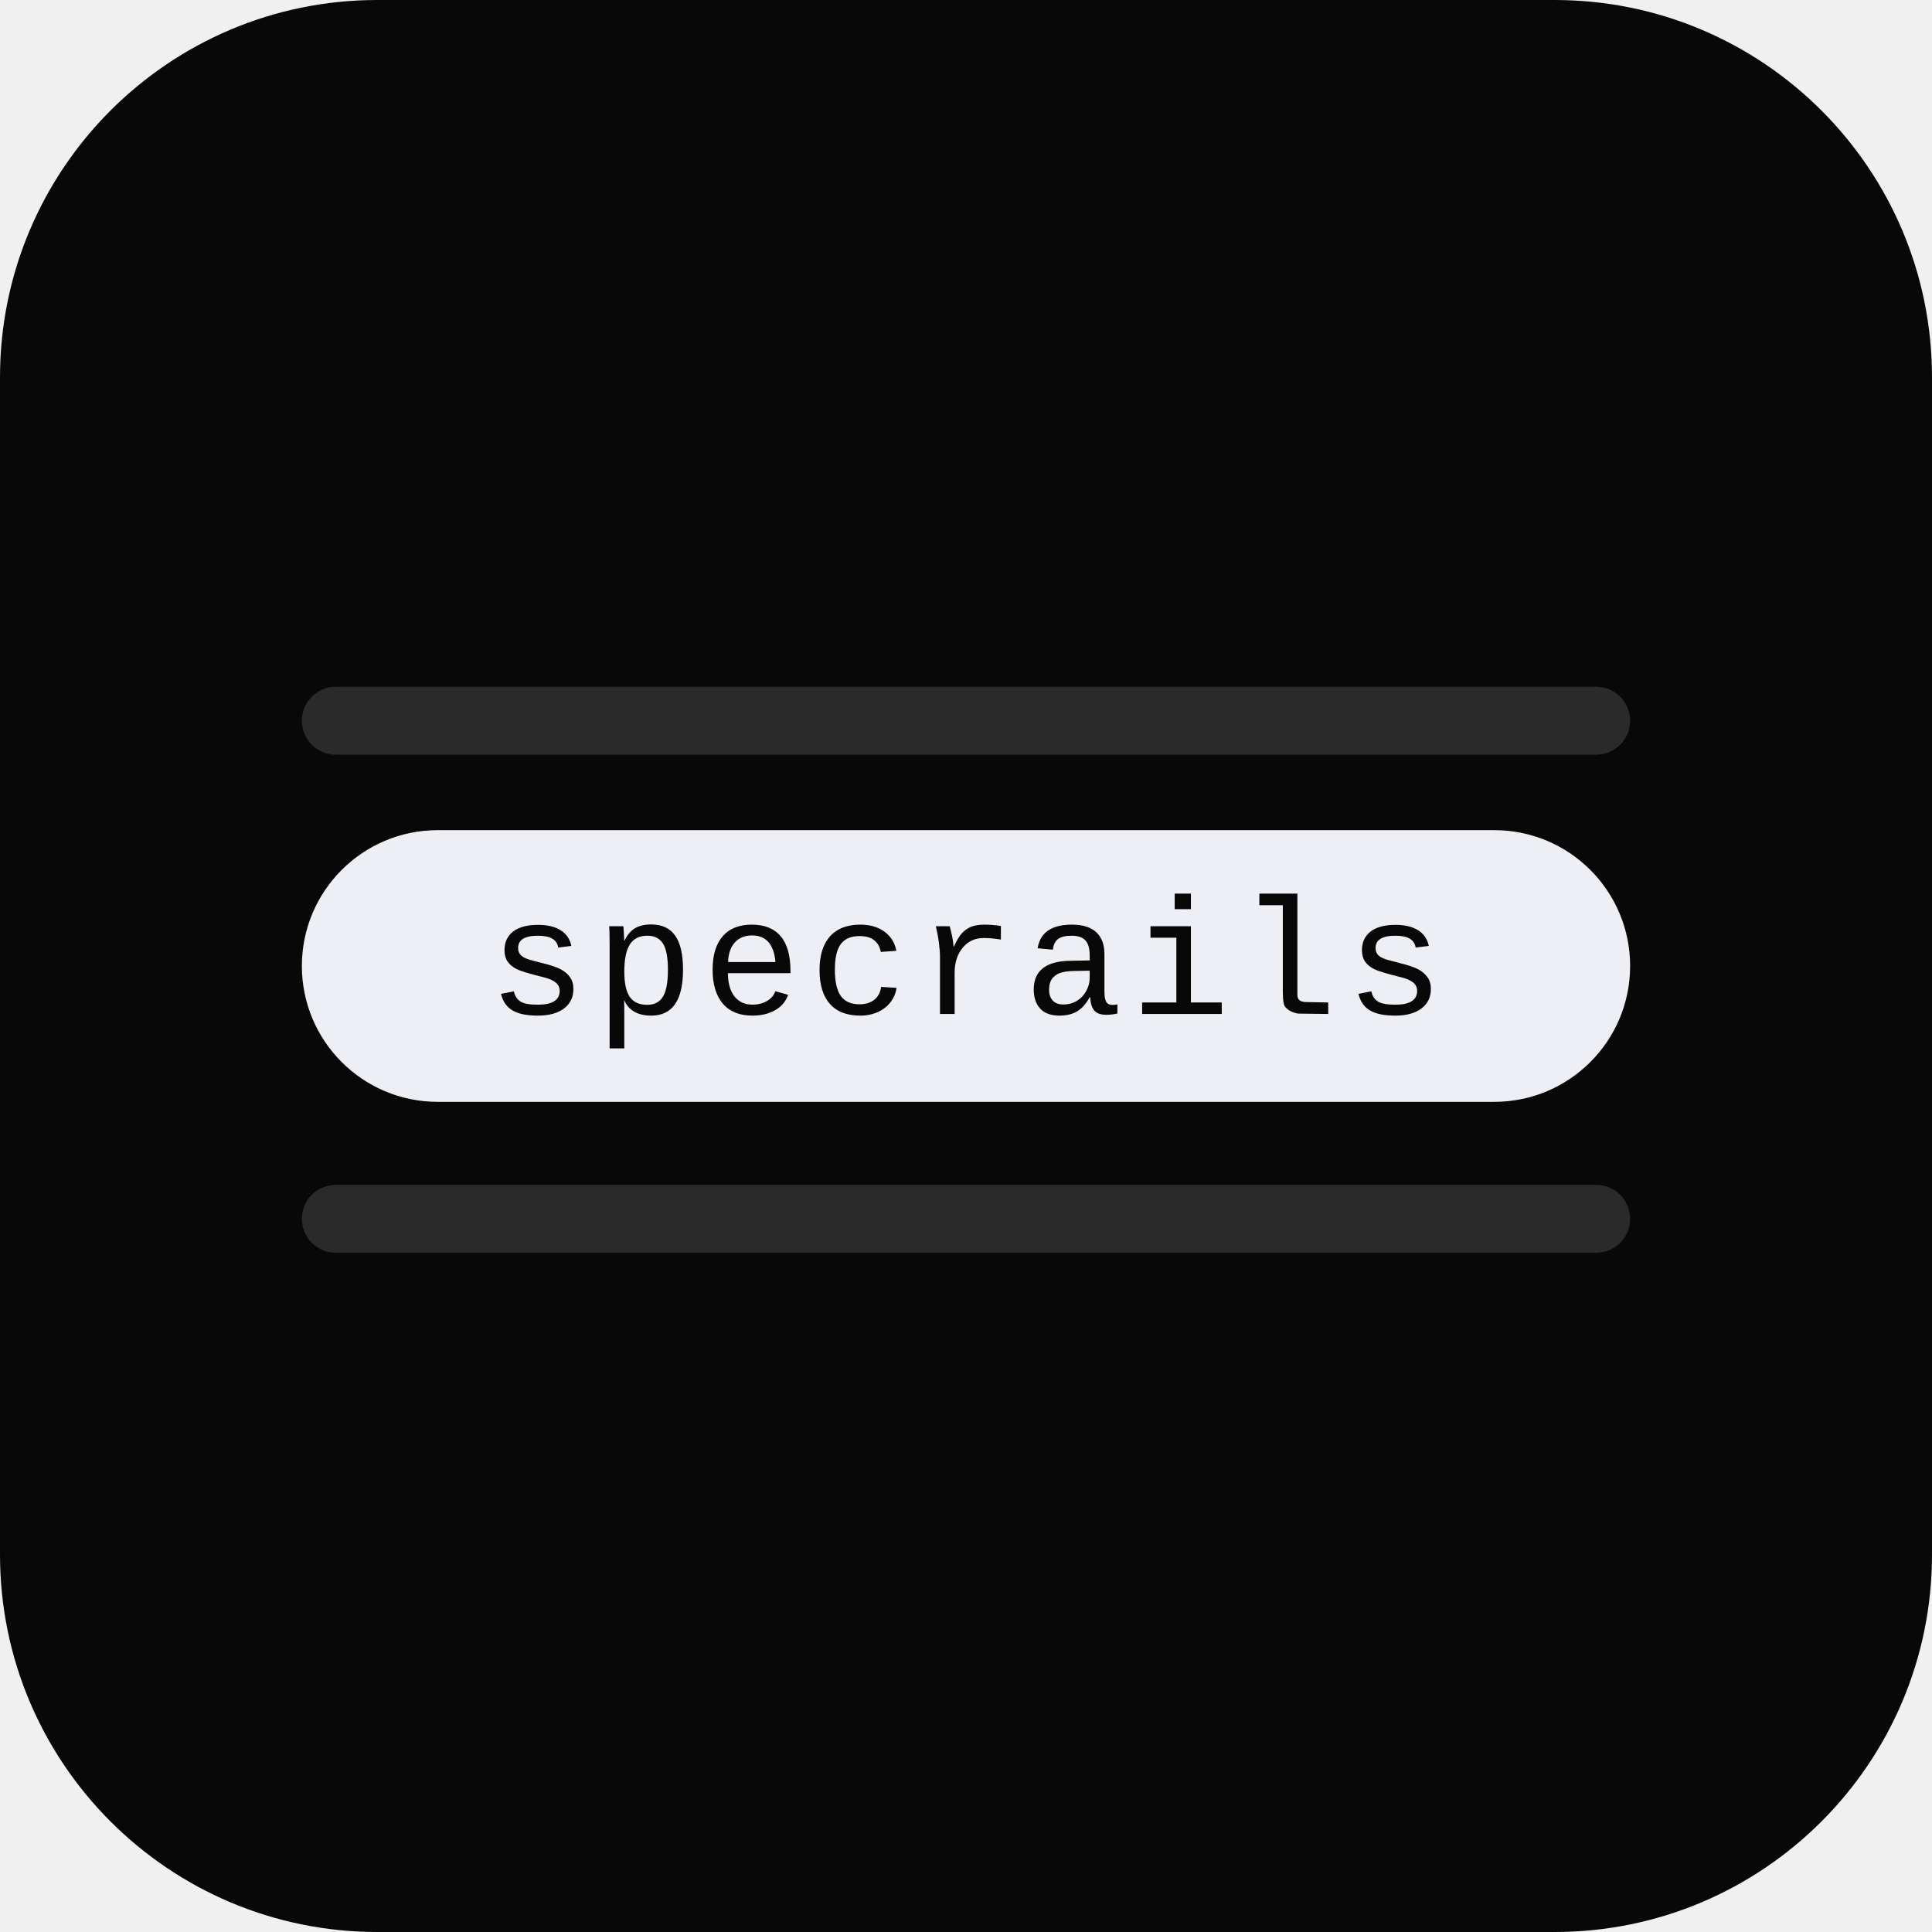
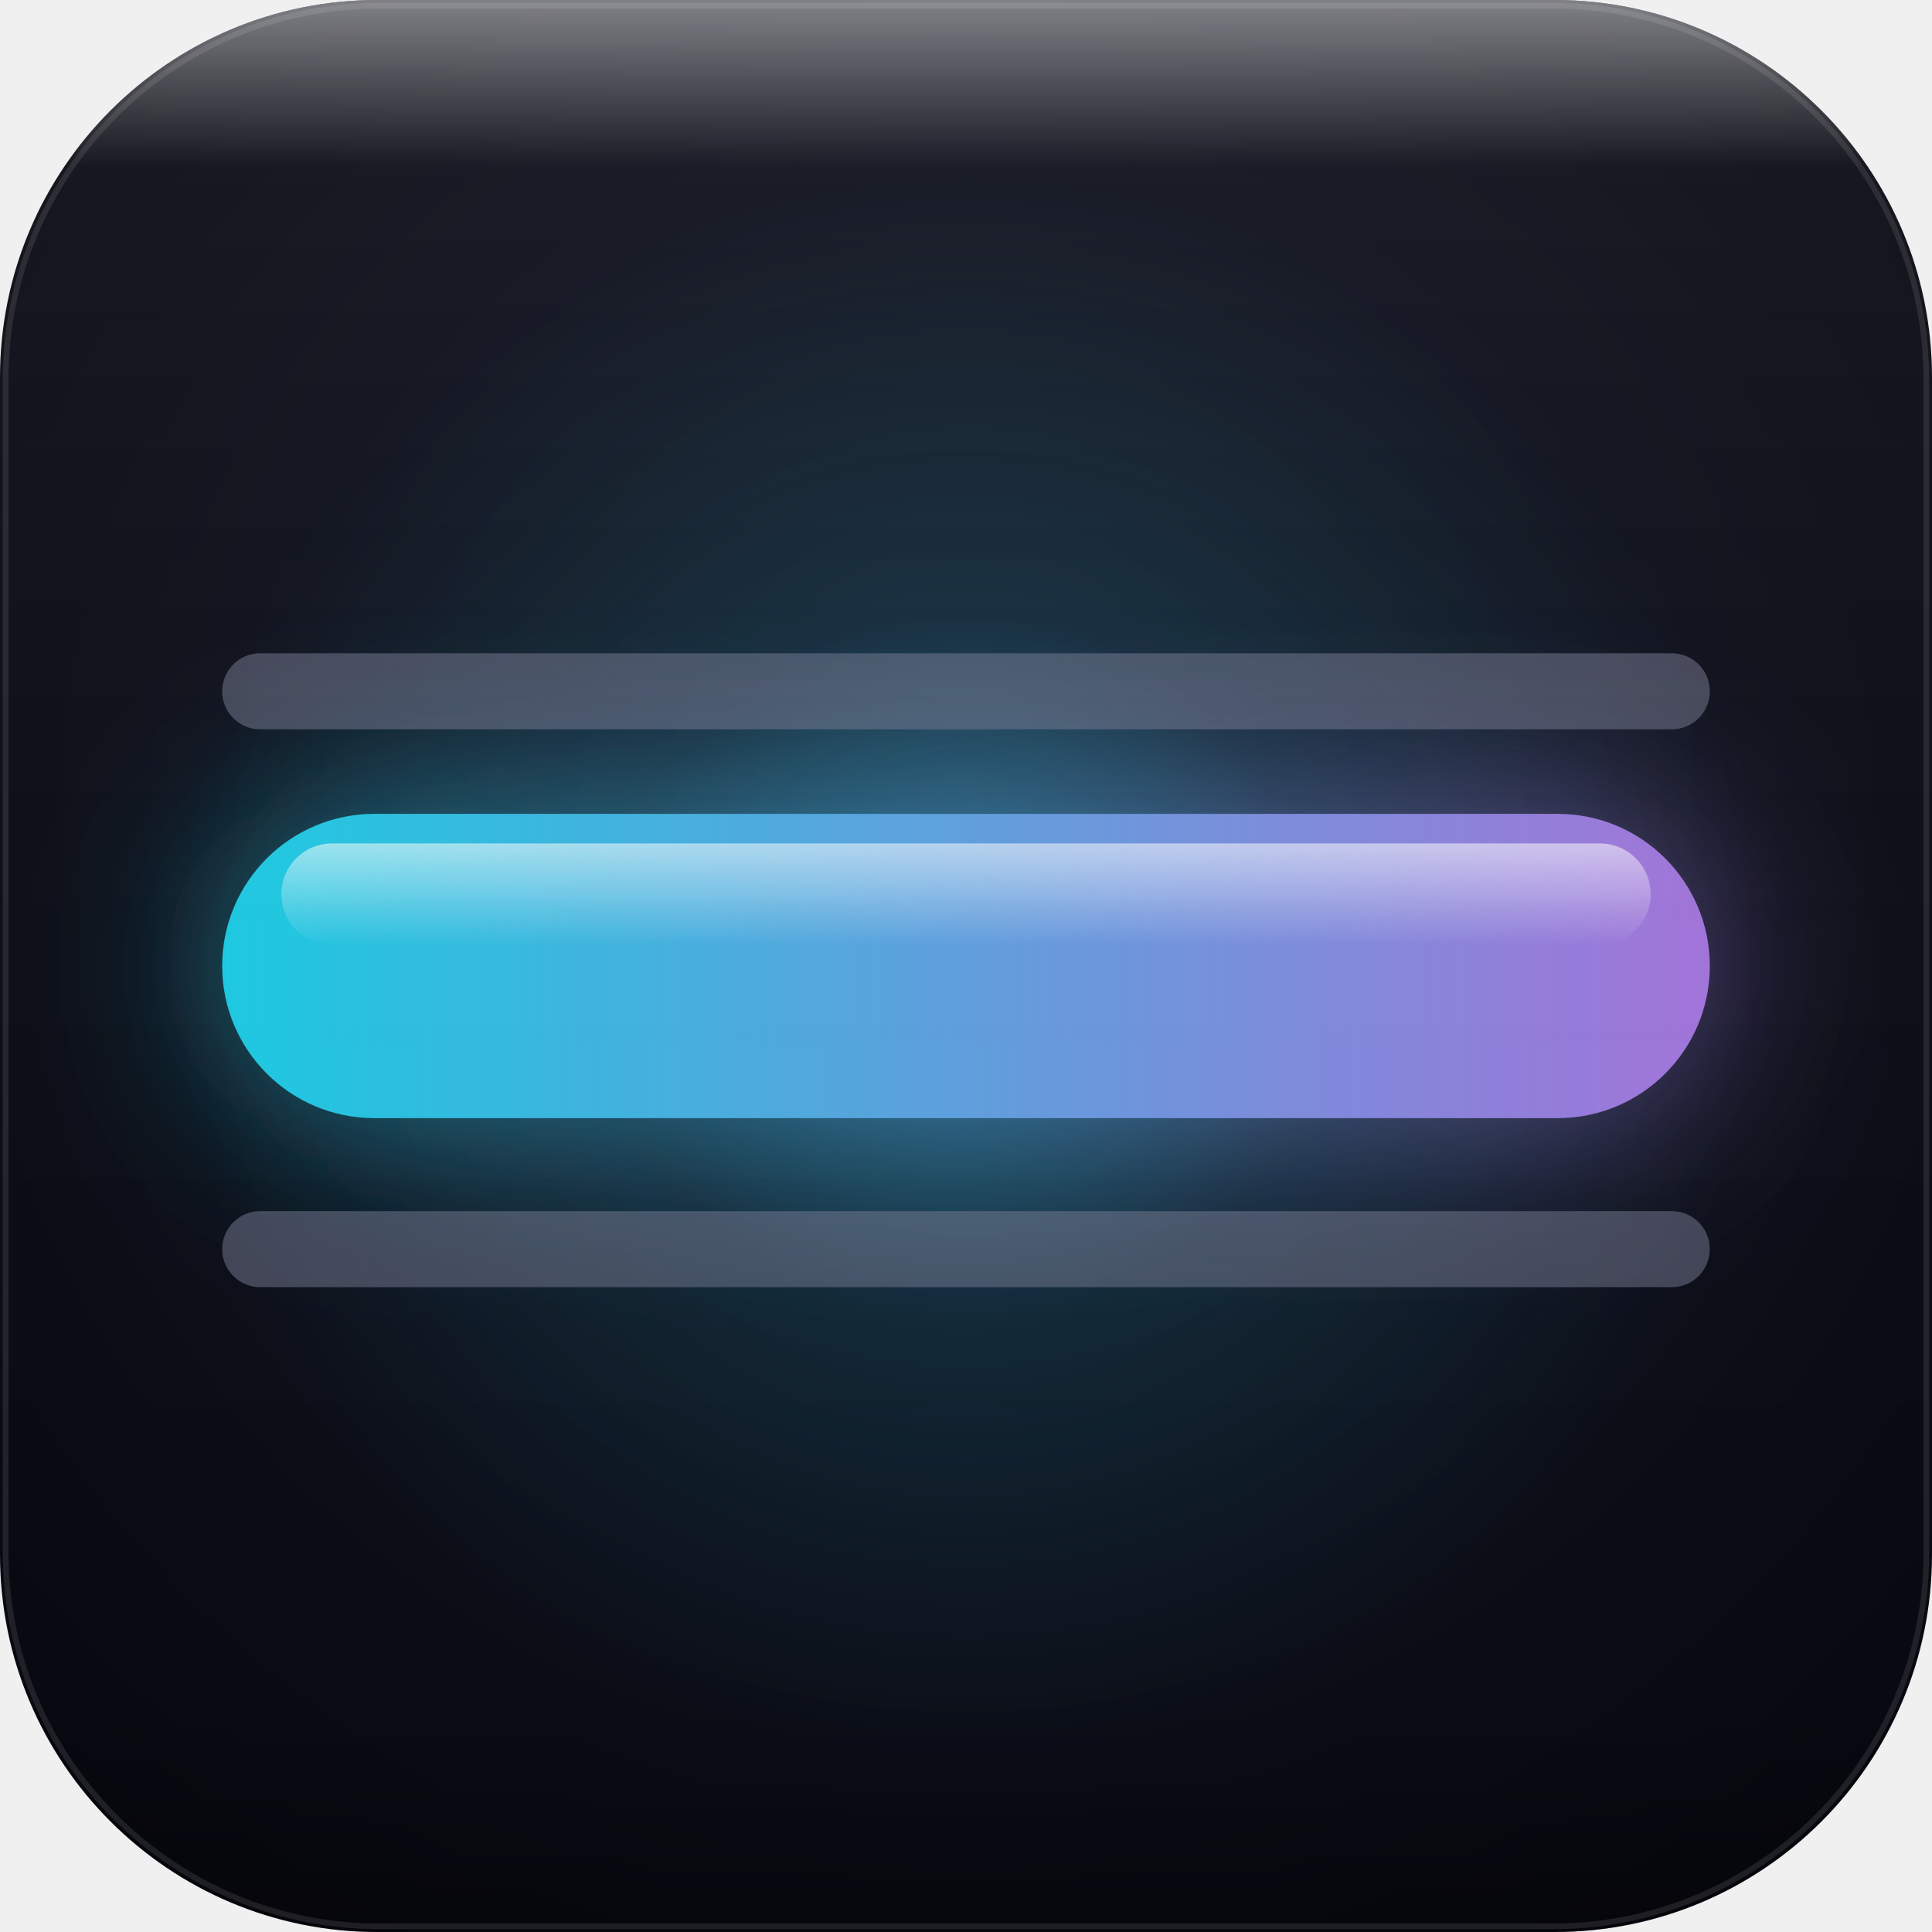
<svg xmlns="http://www.w3.org/2000/svg" viewBox="0 0 512 512">
-   <rect width="512" height="512" rx="100" fill="#080808" />
-   <rect x="80" y="182" width="352" height="18" rx="9" fill="white" fill-opacity="0.14" />
-   <rect x="80" y="220" width="352" height="72" rx="36" fill="#EEEEF5" />
-   <text x="256" y="257" font-family="'JetBrains Mono', 'Courier New', monospace" font-weight="500" font-size="44" text-anchor="middle" dominant-baseline="central" fill="#080808" letter-spacing="2">specrails</text>
-   <rect x="80" y="314" width="352" height="18" rx="9" fill="white" fill-opacity="0.14" />
+   <defs>
+     <clipPath id="round">
+       <rect width="512" height="512" rx="100" />
+     </clipPath>
+     <radialGradient id="base" cx="50%" cy="42%" r="80%">
+       <stop offset="0%" stop-color="#141828" />
+       <stop offset="55%" stop-color="#0c0e18" />
+       <stop offset="100%" stop-color="#05060c" />
+     </radialGradient>
+     <radialGradient id="ambient" gradientUnits="userSpaceOnUse" cx="256" cy="256" r="210">
+       <stop offset="0%" stop-color="#27c7e6" stop-opacity="0.42" />
+       <stop offset="45%" stop-color="#27c7e6" stop-opacity="0.12" />
+       <stop offset="100%" stop-color="#27c7e6" stop-opacity="0" />
+     </radialGradient>
+     <linearGradient id="pill" x1="0" y1="0" x2="1" y2="0">
+       <stop offset="0%" stop-color="#1ccbe2" />
+       <stop offset="100%" stop-color="#a374db" />
+     </linearGradient>
+     <linearGradient id="pillGloss" x1="0" y1="0" x2="0" y2="1">
+       <stop offset="0%" stop-color="#ffffff" stop-opacity="0.55" />
+       <stop offset="100%" stop-color="#ffffff" stop-opacity="0" />
+     </linearGradient>
+     <linearGradient id="bezel" x1="0" y1="0" x2="0" y2="1">
+       <stop offset="0%" stop-color="#ffffff" stop-opacity="0.5" />
+       <stop offset="9%" stop-color="#ffffff" stop-opacity="0.05" />
+       <stop offset="88%" stop-color="#000000" stop-opacity="0" />
+       <stop offset="100%" stop-color="#000000" stop-opacity="0.35" />
+     </linearGradient>
+     <filter id="bloom" x="-60%" y="-120%" width="220%" height="340%">
+       <feGaussianBlur stdDeviation="22" />
+     </filter>
+   </defs>
+   <g clip-path="url(#round)">
+     <rect width="512" height="512" fill="url(#base)" />
+     <rect width="512" height="512" fill="url(#ambient)" />
+     <g transform="translate(256,256) scale(1.12) translate(-256,-256)">
+       <rect x="80" y="220" width="352" height="72" rx="36" fill="url(#pill)" fill-opacity="0.55" filter="url(#bloom)" />
+       <rect x="80" y="182" width="352" height="18" rx="9" fill="#7a7f96" fill-opacity="0.5" />
+       <rect x="80" y="314" width="352" height="18" rx="9" fill="#7a7f96" fill-opacity="0.5" />
+       <rect x="80" y="220" width="352" height="72" rx="36" fill="url(#pill)" />
+       <rect x="94" y="227" width="324" height="24" rx="12" fill="url(#pillGloss)" />
+     </g>
+     <rect width="512" height="512" fill="url(#bezel)" />
+   </g>
+   <rect x="1.5" y="1.5" width="509" height="509" rx="99" fill="none" stroke="#ffffff" stroke-opacity="0.1" stroke-width="1.5" />
</svg>
